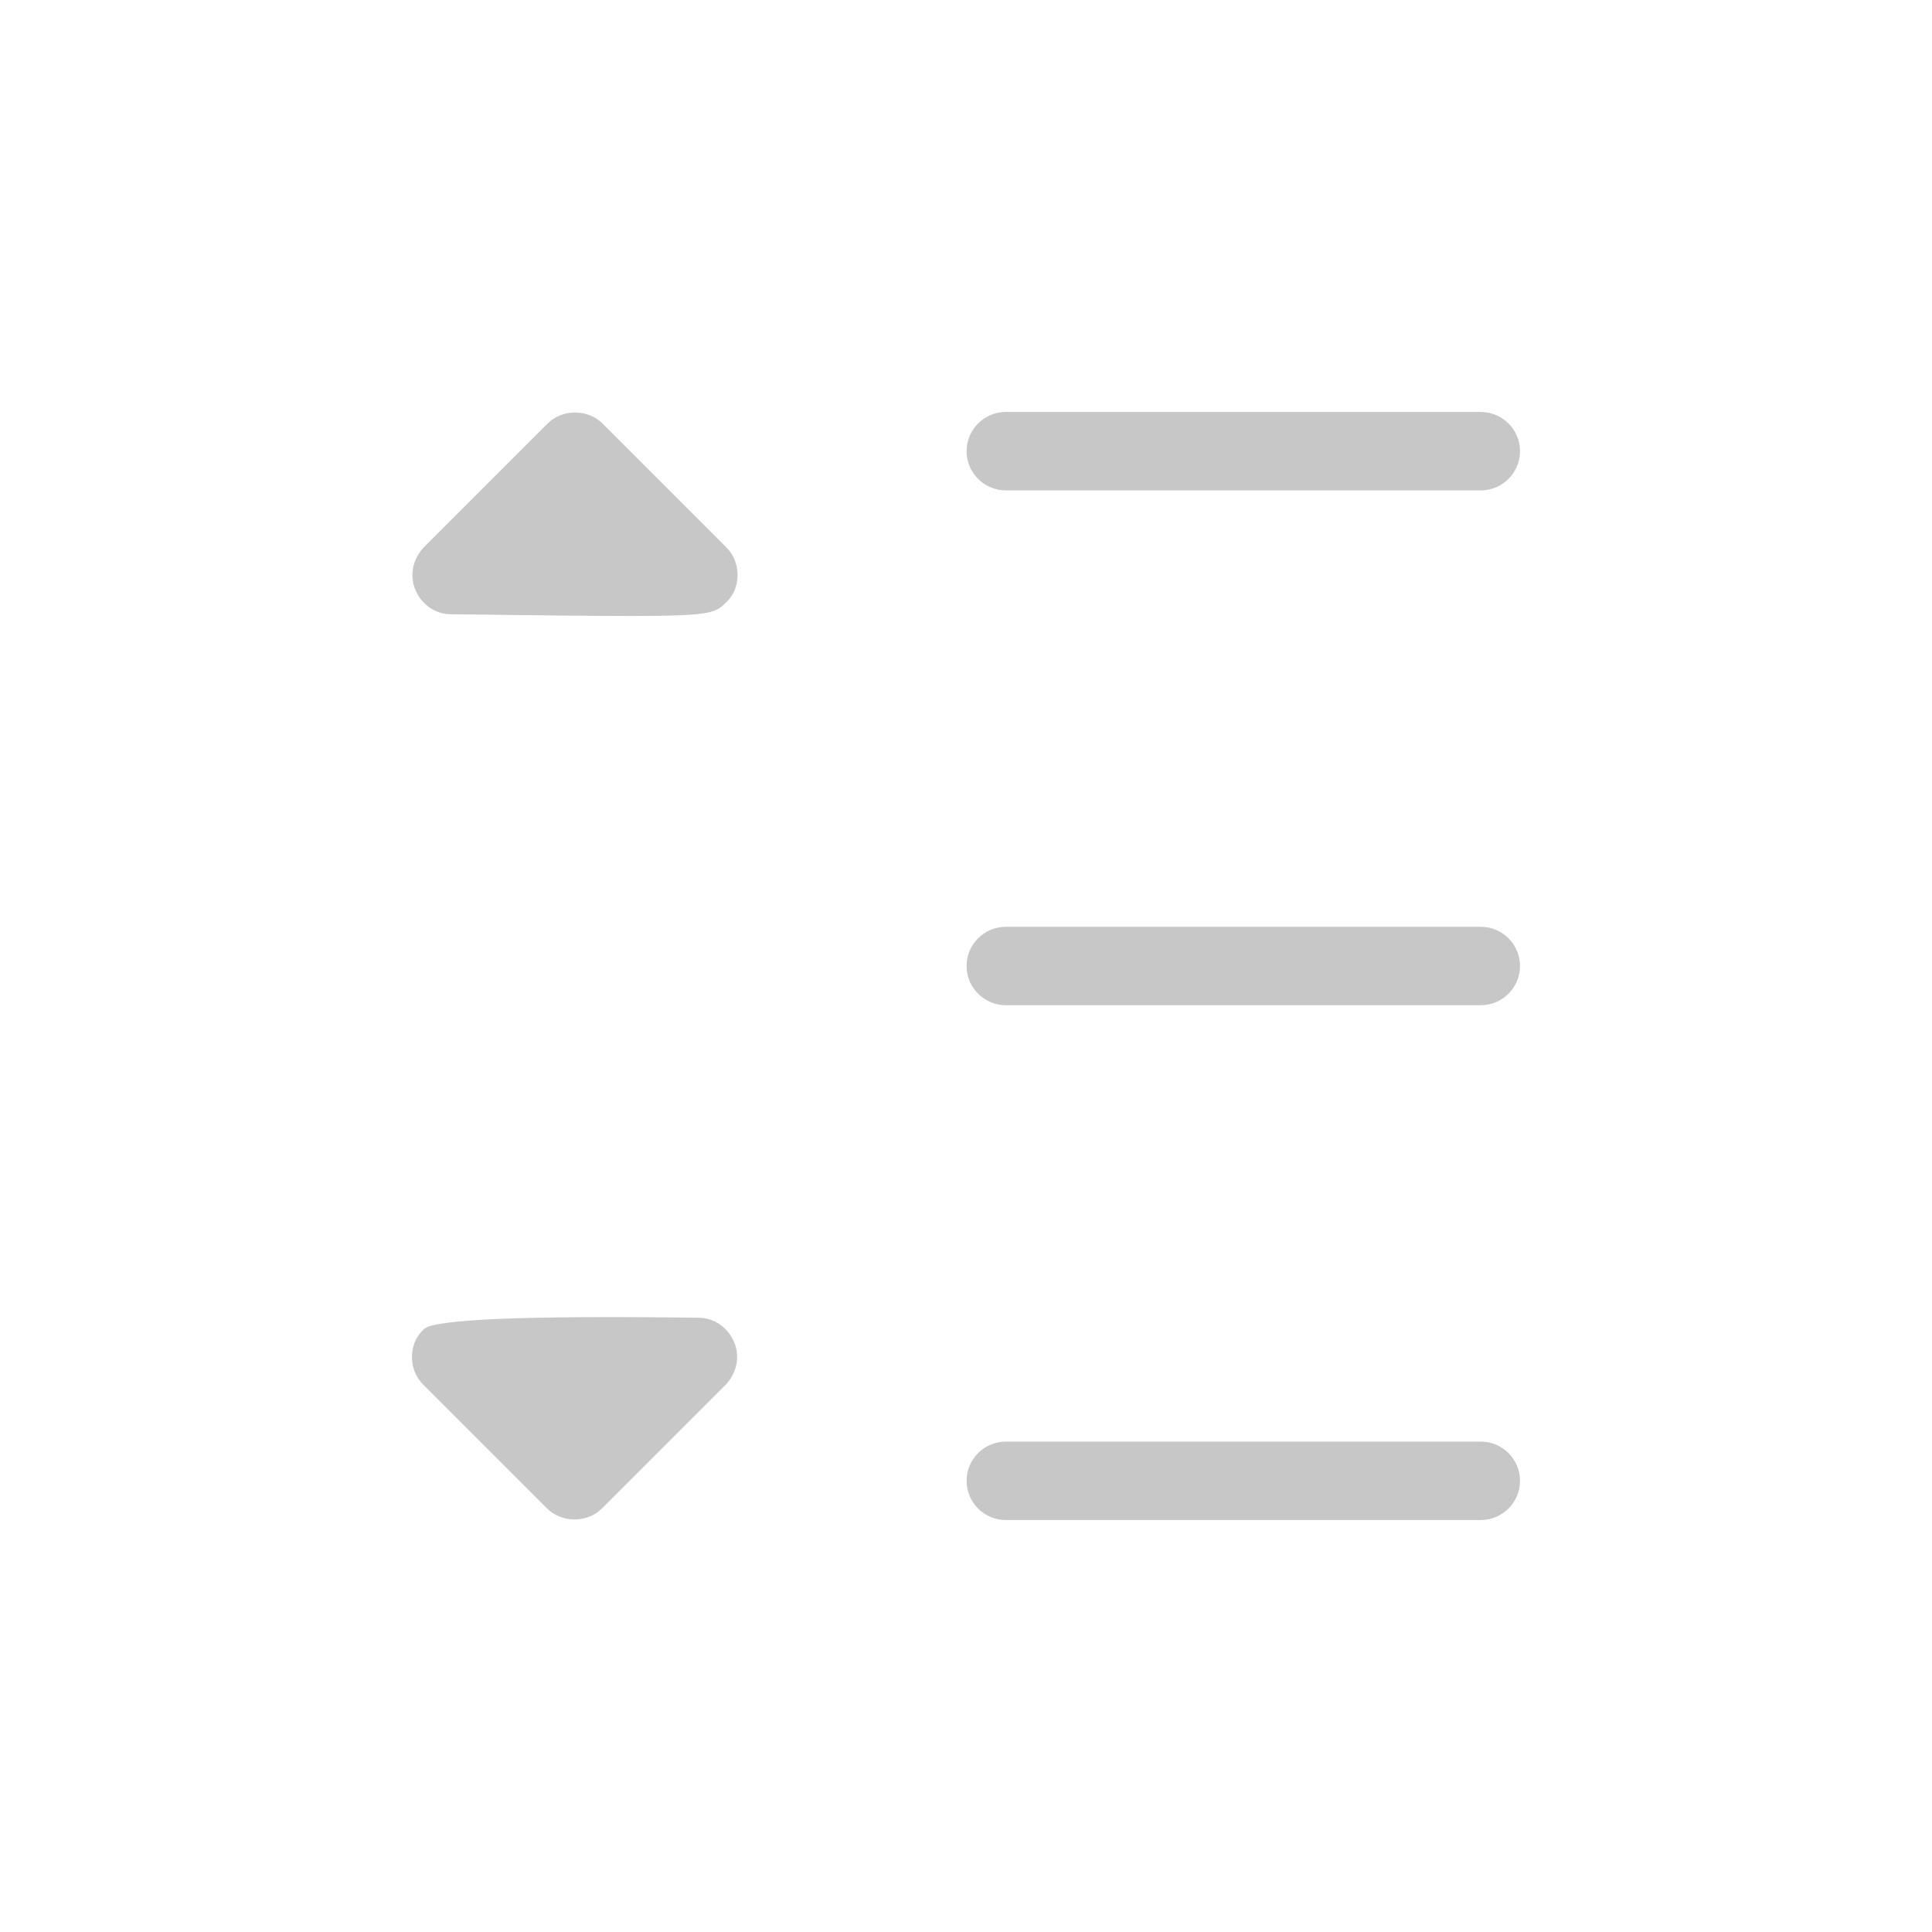
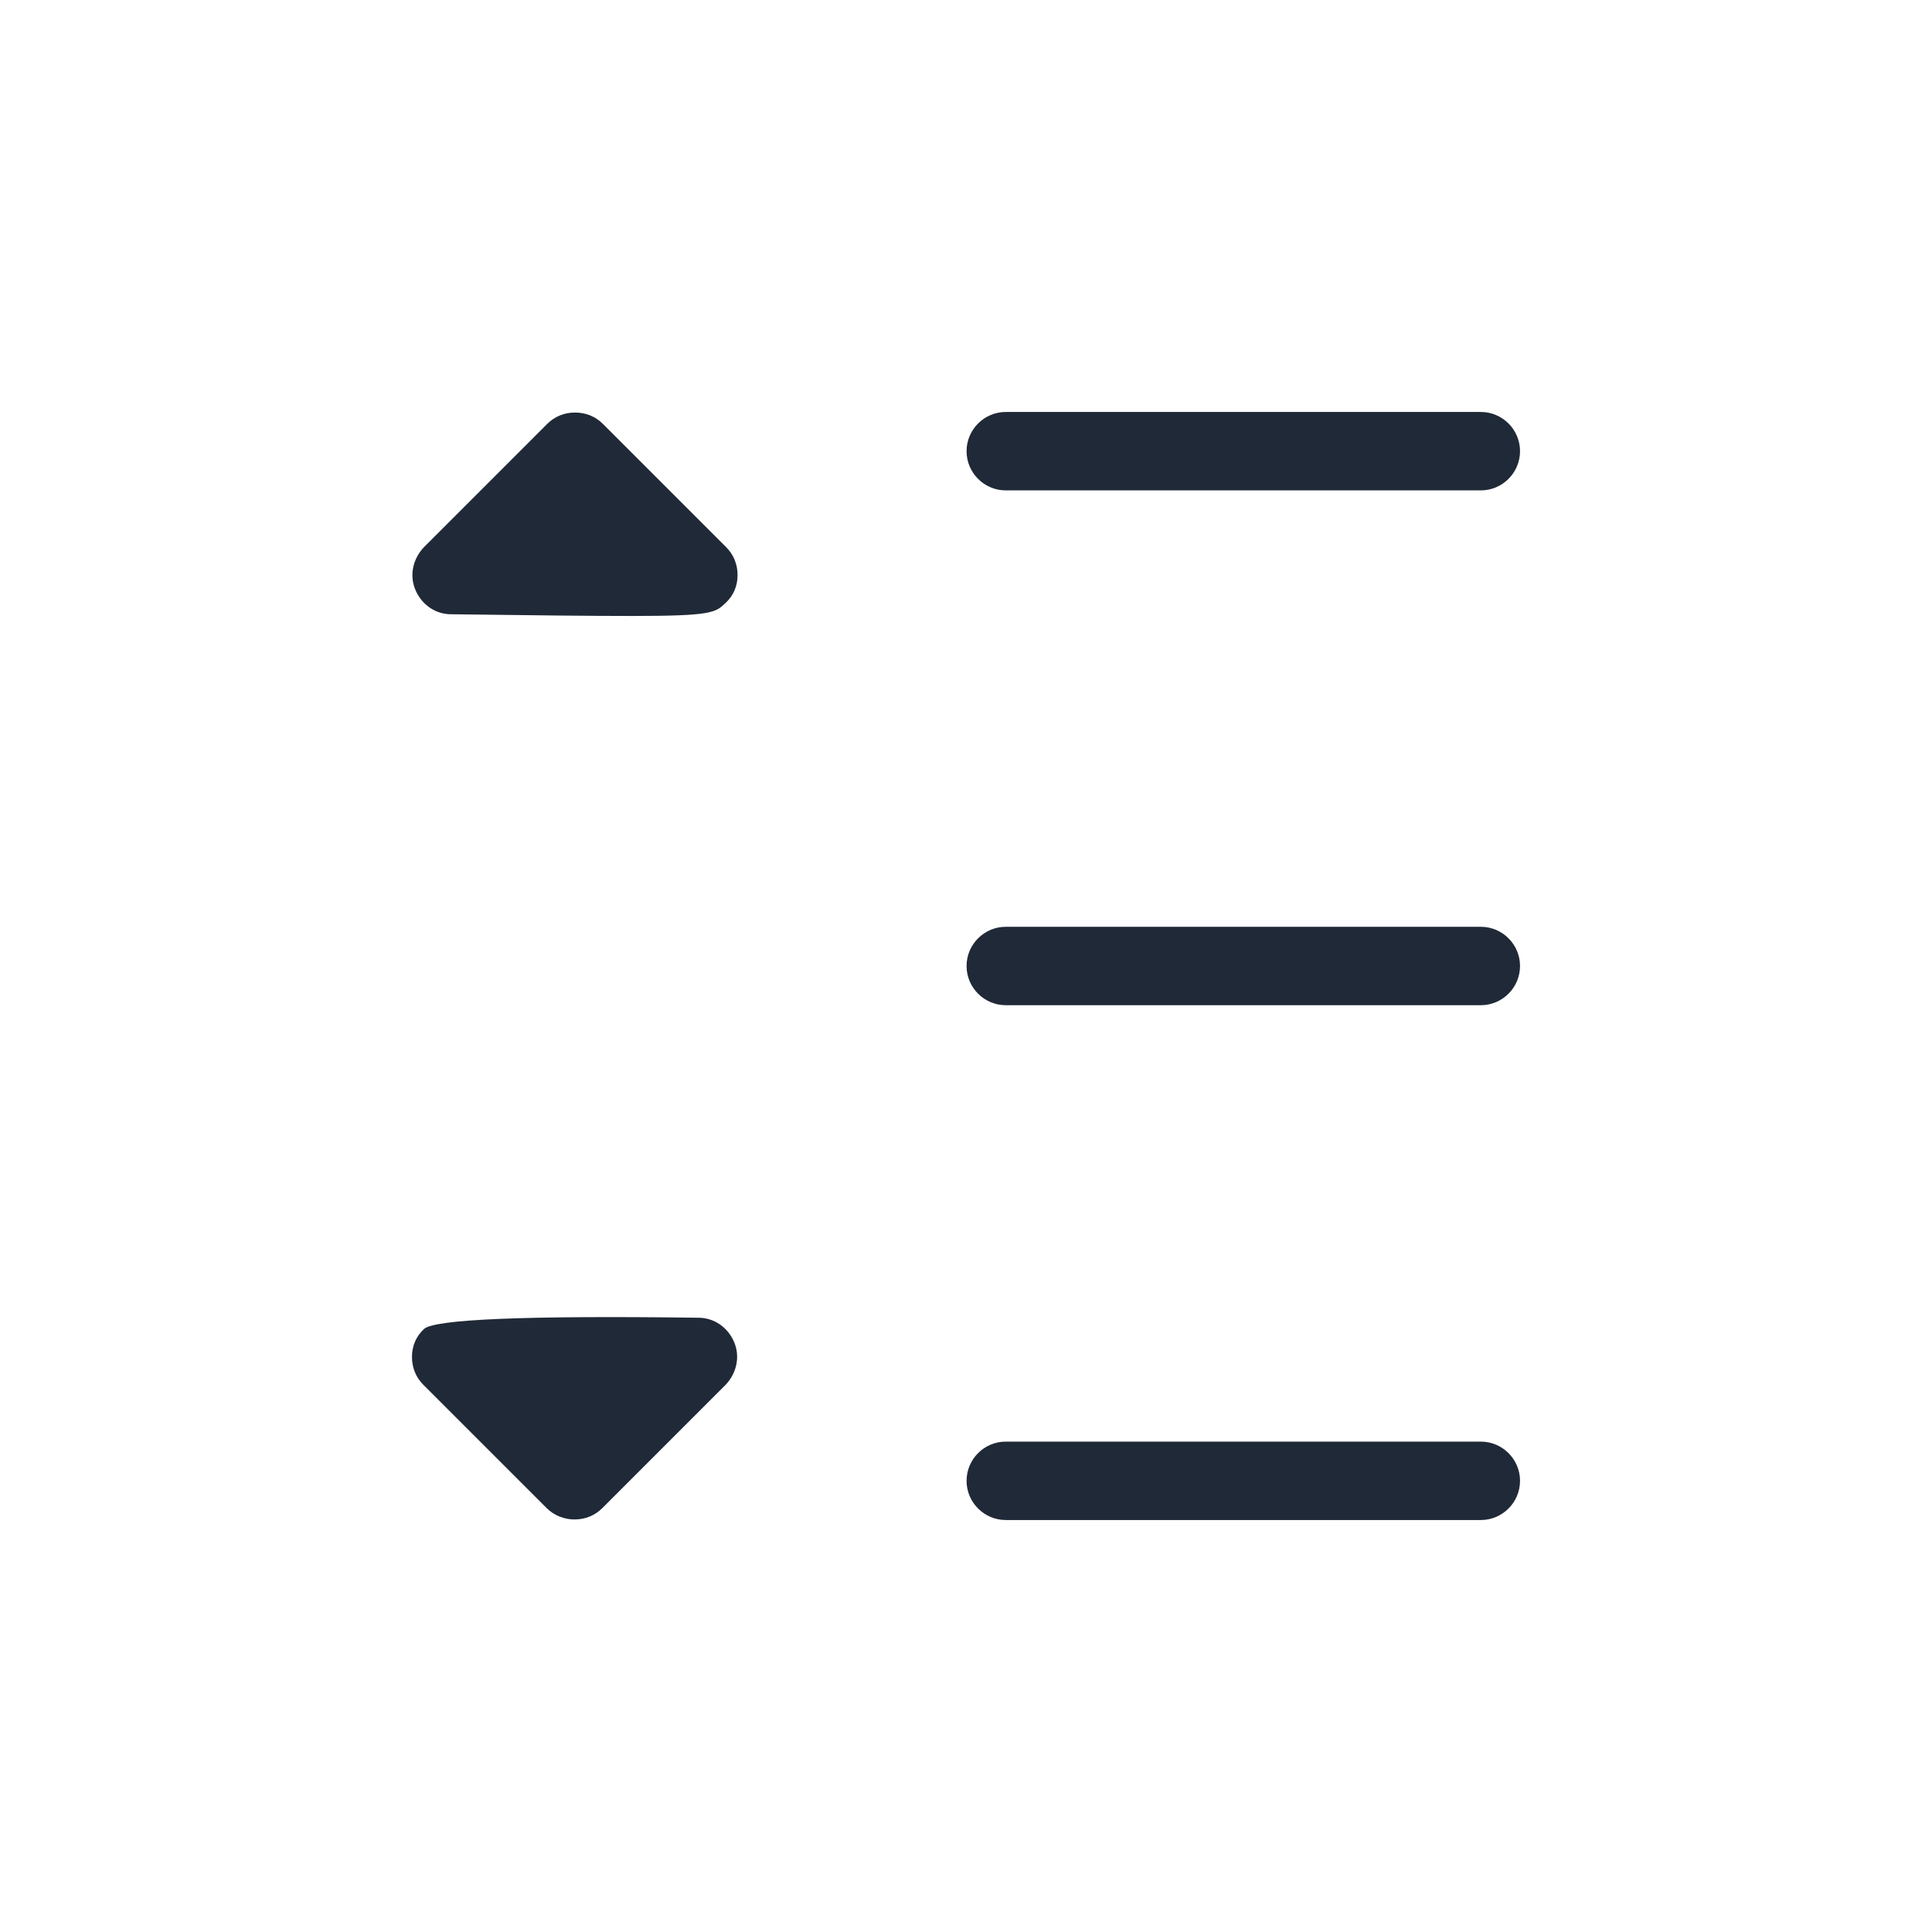
<svg xmlns="http://www.w3.org/2000/svg" viewBox="0 0 34 34">
  <defs>
-     <style>.cls-1{fill:none;}.cls-2{fill:#c7c7c7;}</style>
+     <style>.cls-1{fill:none;}.cls-2{fill:#202937;}</style>
  </defs>
  <g id="background">
    <rect class="cls-1" width="34" height="34" />
  </g>
  <g id="icon">
    <g>
      <path class="cls-2" d="m26.06,8.63h-8.36c-.38,0-.69-.31-.69-.69s.31-.69.69-.69h8.36c.38,0,.69.31.69.69s-.31.69-.69.69Z" />
      <path class="cls-2" d="m26.06,17.69h-8.36c-.38,0-.69-.31-.69-.69s.31-.69.69-.69h8.36c.38,0,.69.31.69.69s-.31.69-.69.69Z" />
      <path class="cls-2" d="m26.06,26.75h-8.36c-.38,0-.69-.31-.69-.69s.31-.69.69-.69h8.36c.38,0,.69.31.69.69s-.31.69-.69.69Z" />
      <g>
        <path class="cls-2" d="m10.11,7.94l-2.17,2.17s4.34.06,4.34,0l-2.17-2.17" />
        <path class="cls-2" d="m11.12,10.84c-.69,0-1.69-.01-3.18-.03-.28,0-.52-.17-.63-.43s-.04-.55.15-.75l2.17-2.17c.13-.13.3-.2.49-.2s.36.07.49.2l2.17,2.17c.13.13.2.3.2.49s-.07.36-.21.49c-.18.17-.23.23-1.65.23Zm-1.53-1.39c.36,0,.72,0,1.05,0l-.53-.53-.52.52Z" />
      </g>
      <g>
        <path class="cls-2" d="m10.11,26.05l2.17-2.17s-4.34-.06-4.34,0l2.17,2.17" />
        <path class="cls-2" d="m10.11,26.74c-.18,0-.36-.07-.49-.2l-2.17-2.17c-.13-.13-.2-.3-.2-.49s.07-.36.21-.49q.26-.26,4.83-.2c.28,0,.52.17.63.43s.04.55-.15.75l-2.17,2.17c-.13.13-.3.2-.49.2Zm-.53-2.19l.53.53.52-.52c-.36,0-.72,0-1.05,0Z" />
      </g>
    </g>
  </g>
</svg>
